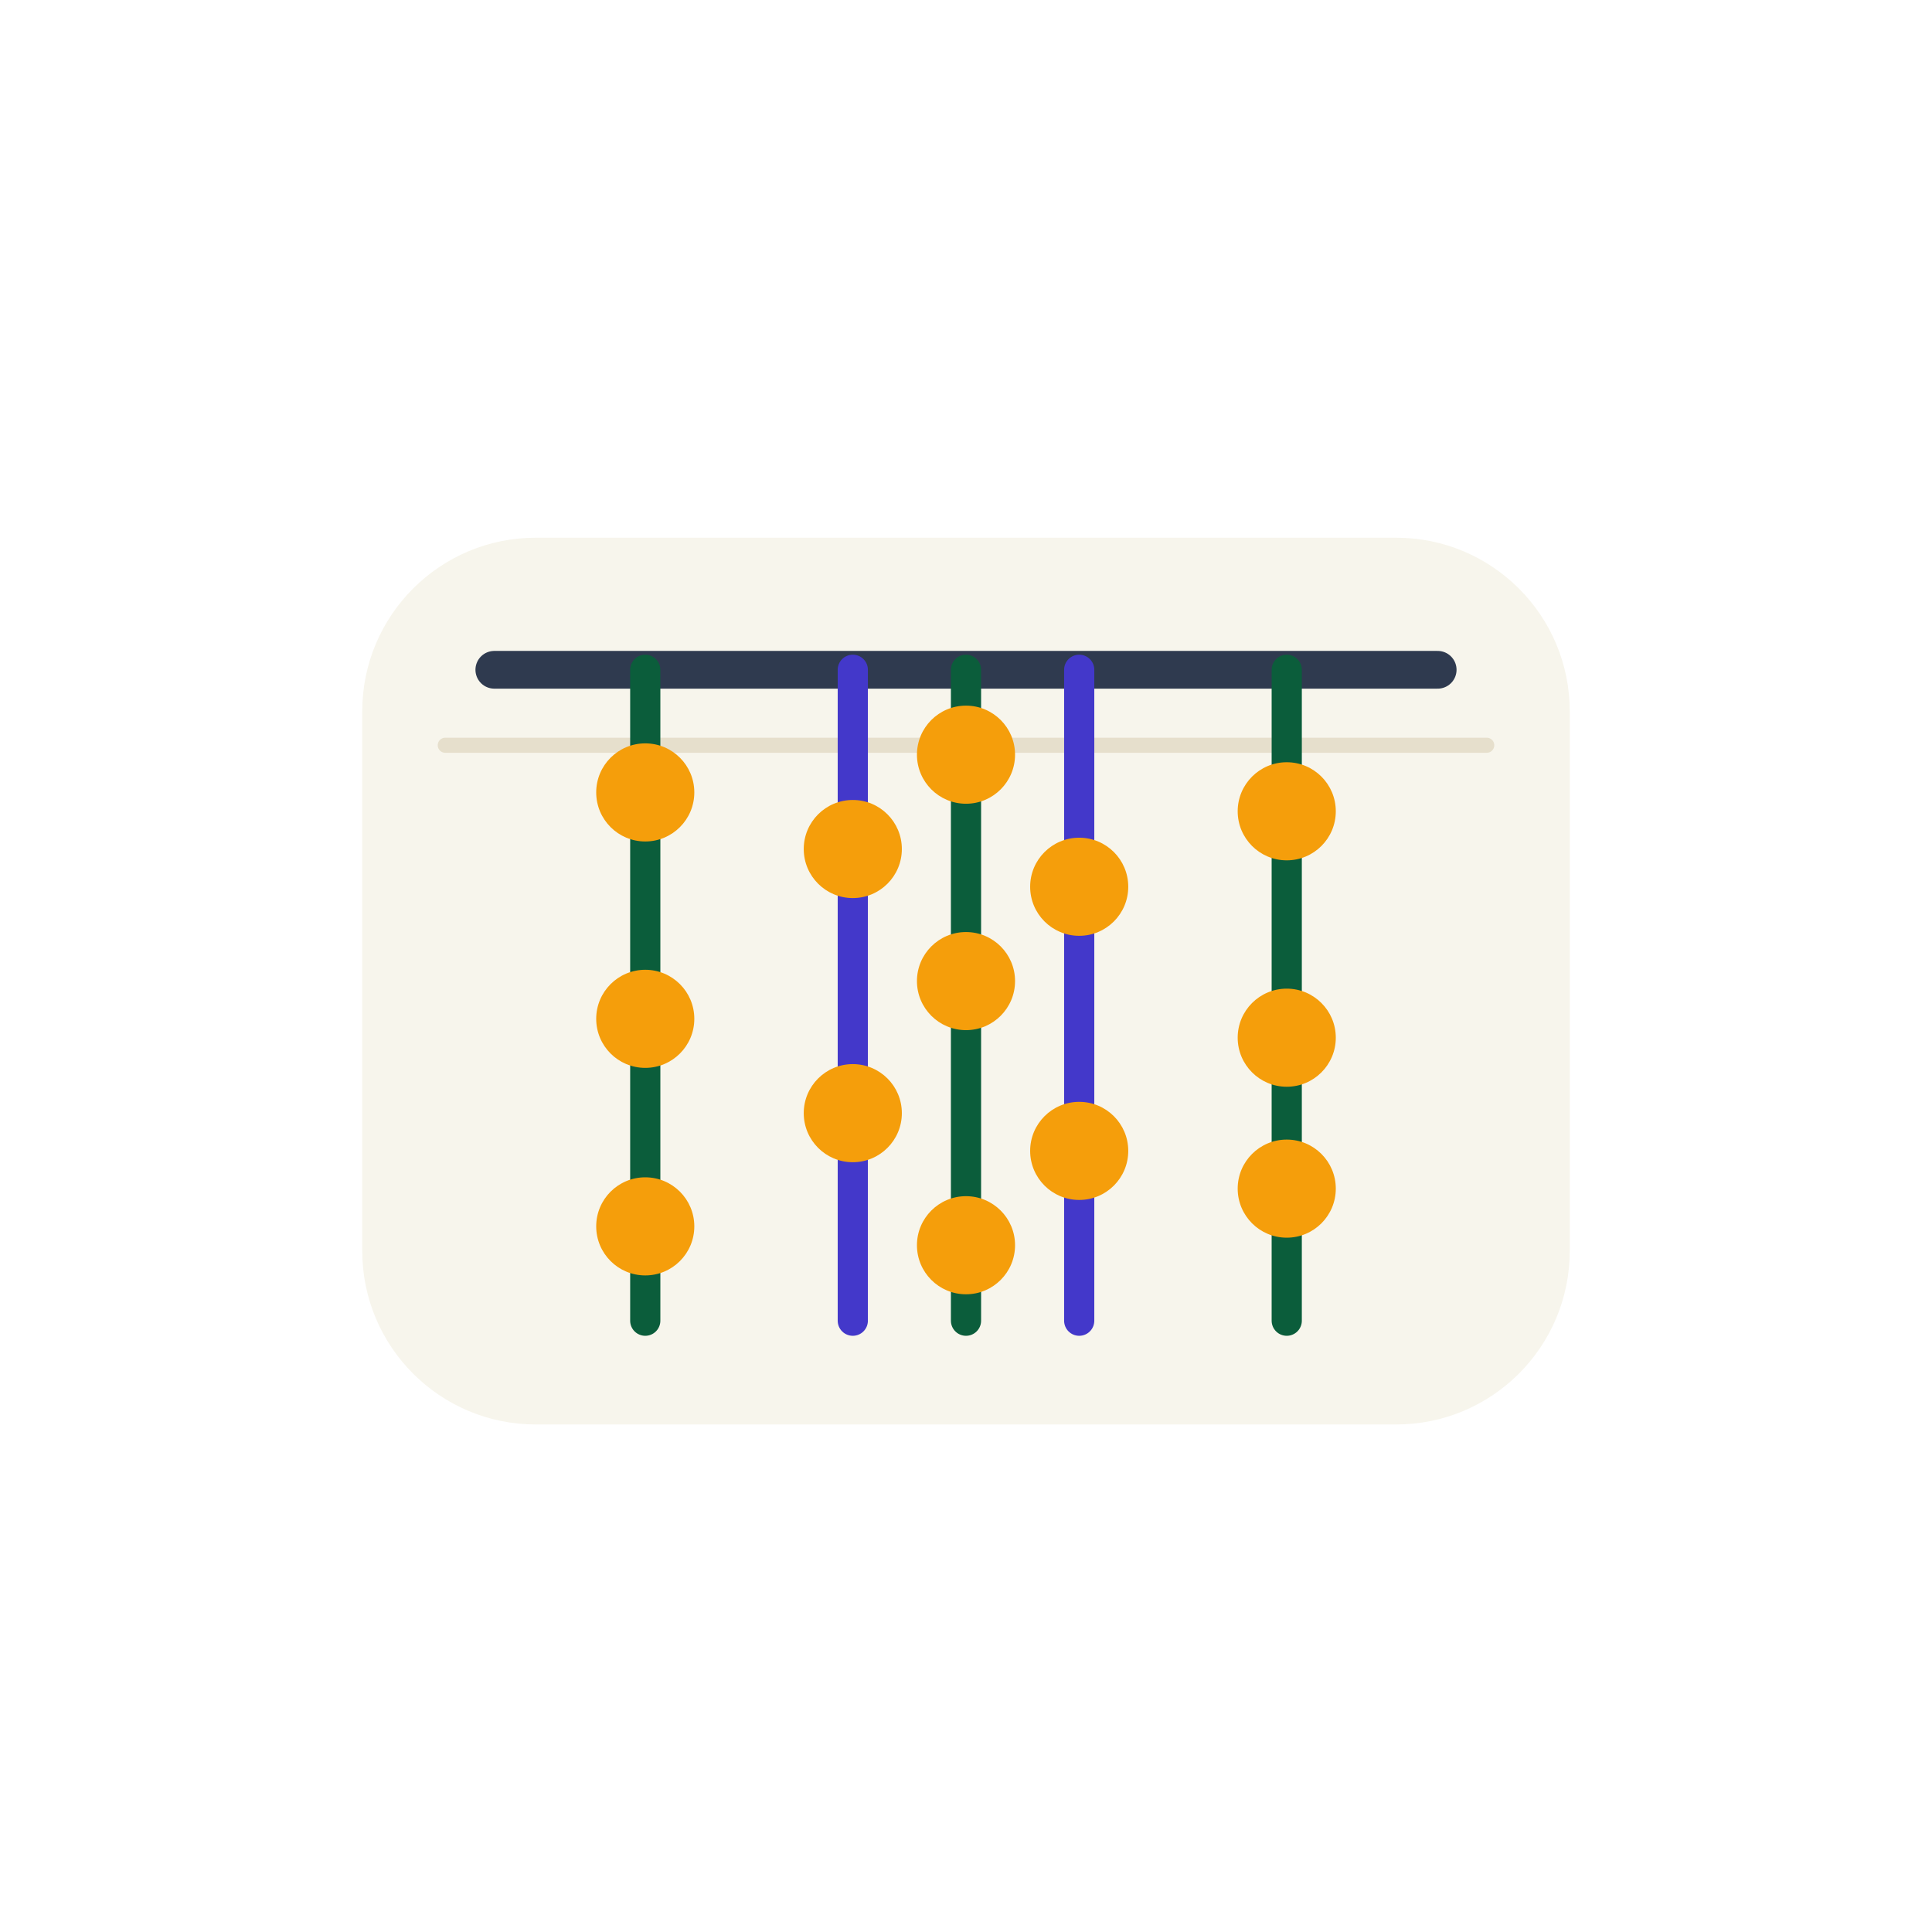
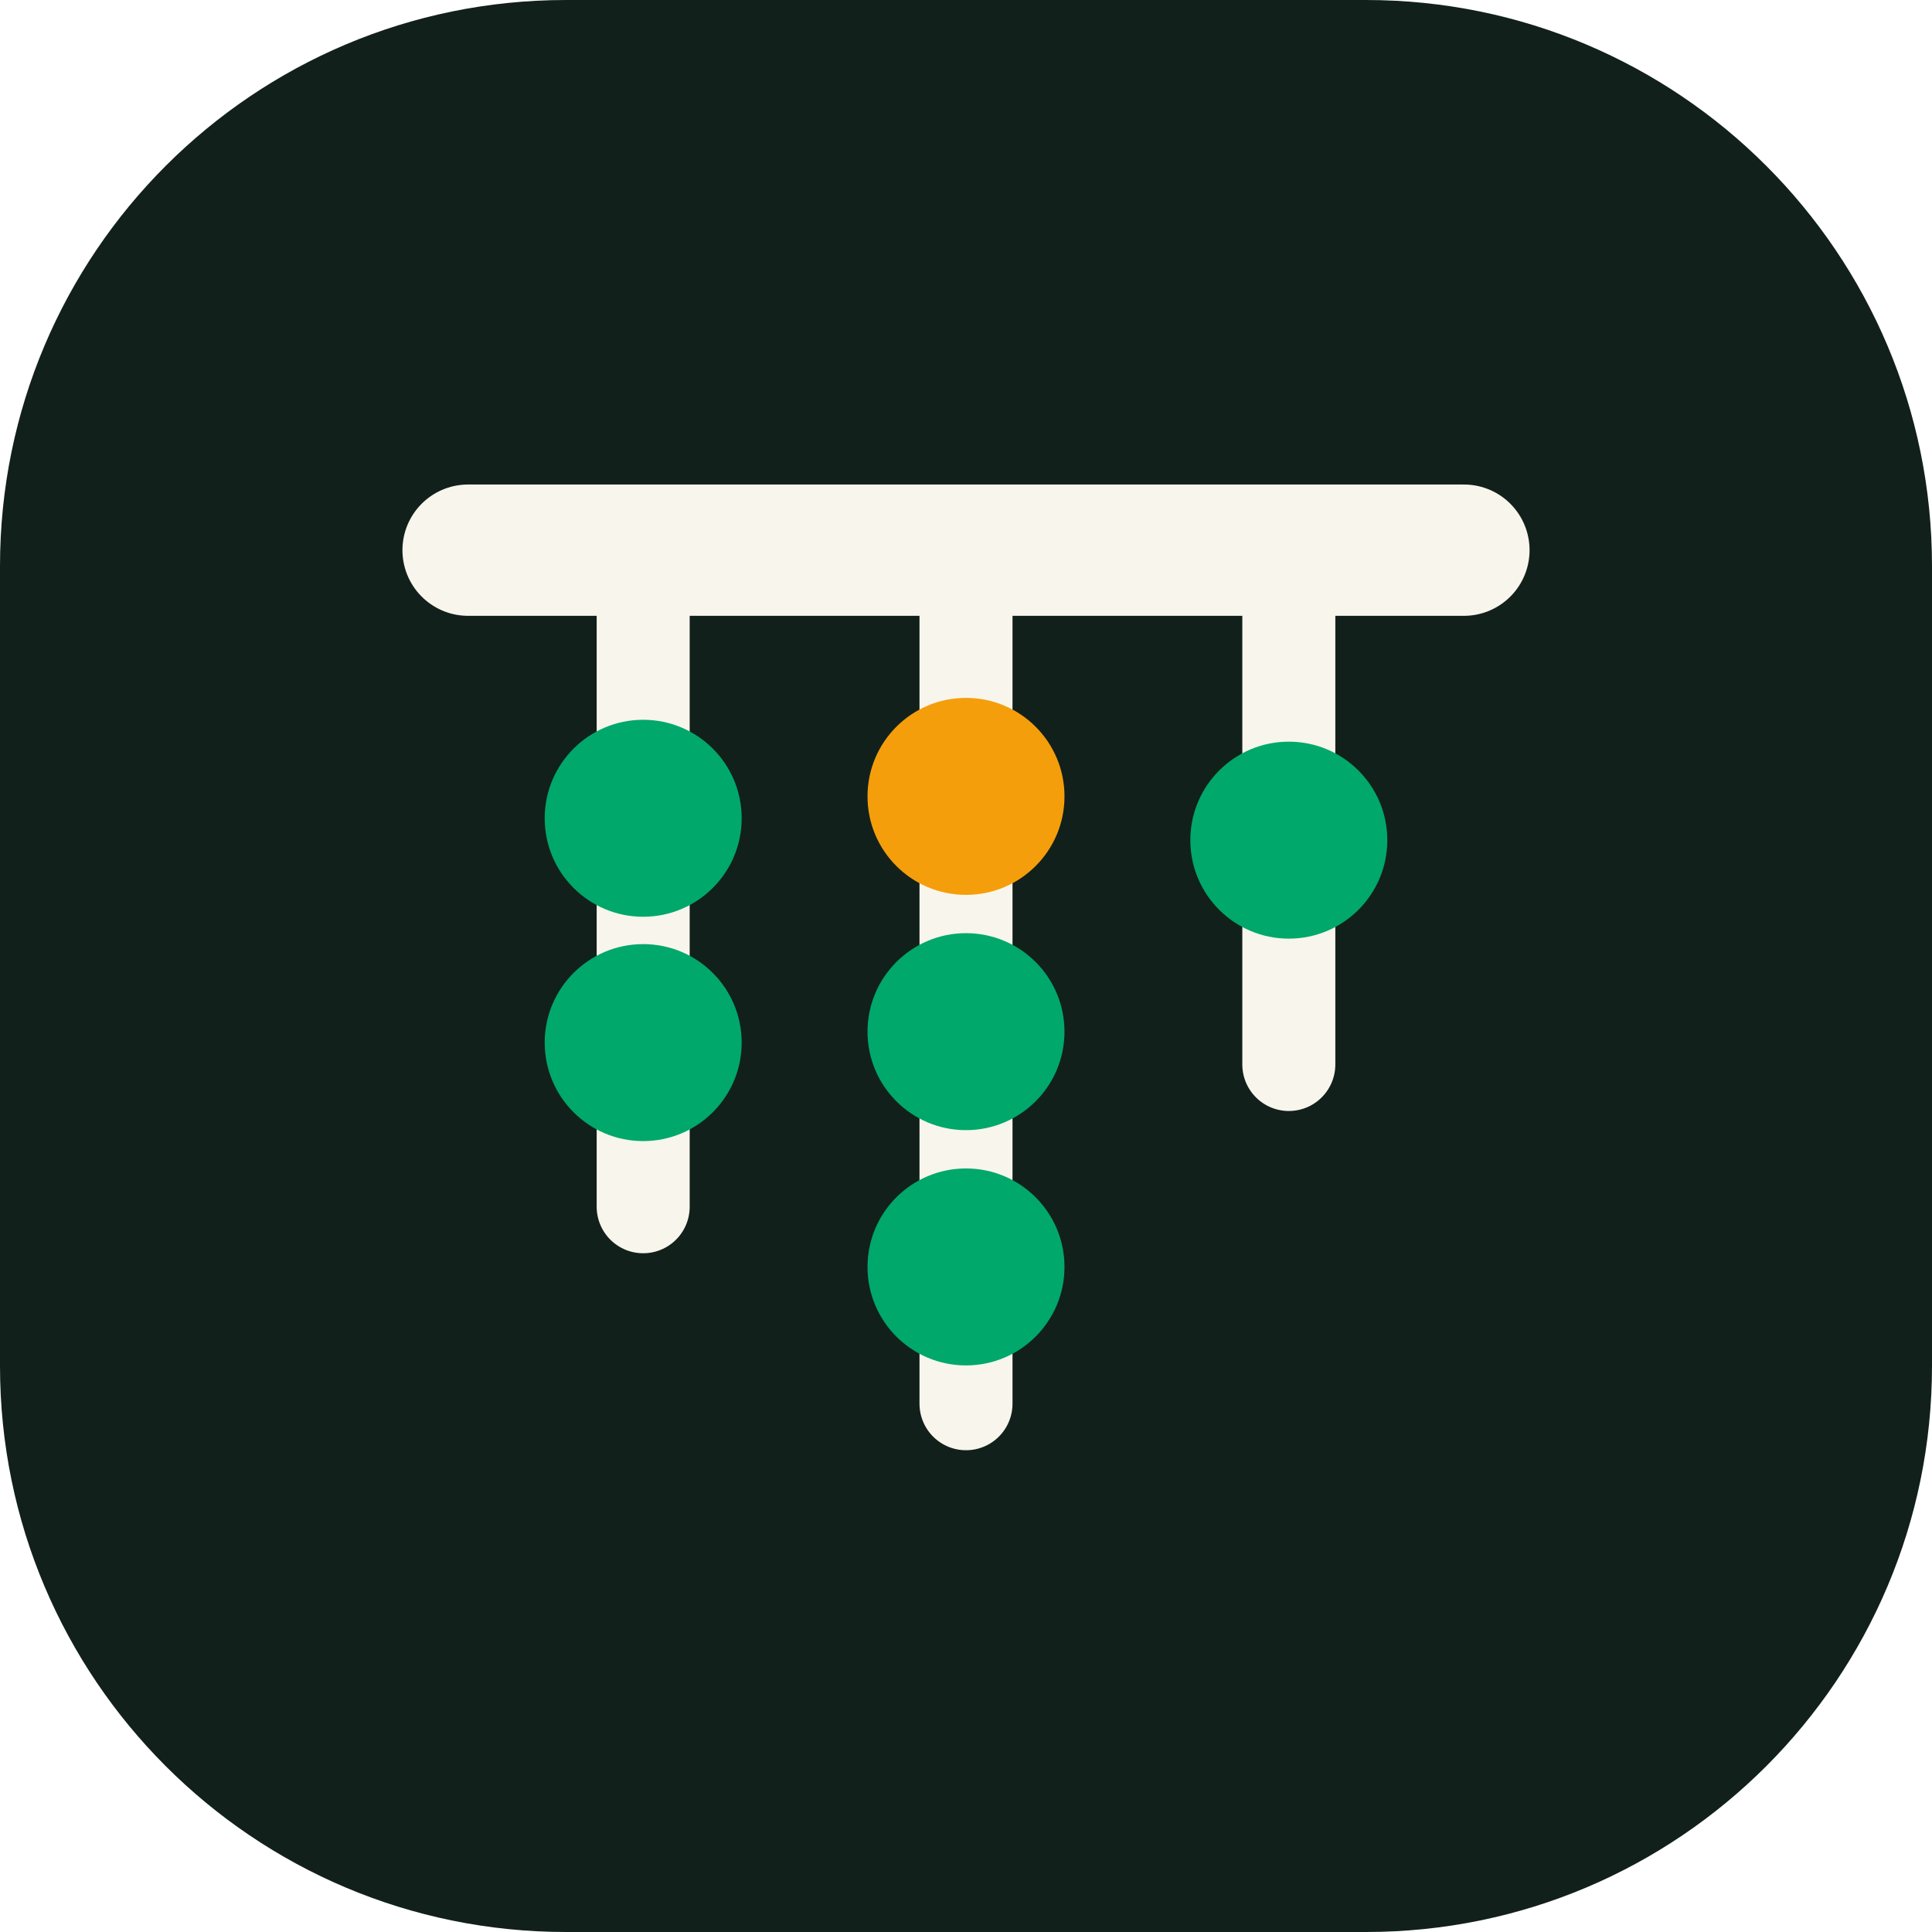
<svg xmlns="http://www.w3.org/2000/svg" viewBox="0 0 1024 1024" width="1024" height="1024">
-   <defs>
-     <g id="mark">
-       <rect x="192" y="285" width="640" height="470" rx="92" fill="#F7F5EC" />
-       <line x1="236" y1="395" x2="788" y2="395" stroke="#E6DFCC" stroke-width="8" stroke-linecap="round" />
-       <line x1="262" y1="355" x2="762" y2="355" stroke="#2F3A4F" stroke-width="20" stroke-linecap="round" />
-       <line x1="342" y1="355" x2="342" y2="700" stroke="#0B5D3B" stroke-width="16" stroke-linecap="round" />
-       <line x1="452" y1="355" x2="452" y2="700" stroke="#4338CA" stroke-width="16" stroke-linecap="round" />
-       <line x1="512" y1="355" x2="512" y2="700" stroke="#0B5D3B" stroke-width="16" stroke-linecap="round" />
-       <line x1="572" y1="355" x2="572" y2="700" stroke="#4338CA" stroke-width="16" stroke-linecap="round" />
-       <line x1="682" y1="355" x2="682" y2="700" stroke="#0B5D3B" stroke-width="16" stroke-linecap="round" />
-       <circle cx="342" cy="420" r="26" fill="#F59E0B" />
-       <circle cx="342" cy="540" r="26" fill="#F59E0B" />
-       <circle cx="342" cy="650" r="26" fill="#F59E0B" />
-       <circle cx="452" cy="450" r="26" fill="#F59E0B" />
-       <circle cx="452" cy="590" r="26" fill="#F59E0B" />
-       <circle cx="512" cy="400" r="26" fill="#F59E0B" />
-       <circle cx="512" cy="520" r="26" fill="#F59E0B" />
-       <circle cx="512" cy="660" r="26" fill="#F59E0B" />
-       <circle cx="572" cy="470" r="26" fill="#F59E0B" />
-       <circle cx="572" cy="610" r="26" fill="#F59E0B" />
-       <circle cx="682" cy="430" r="26" fill="#F59E0B" />
-       <circle cx="682" cy="550" r="26" fill="#F59E0B" />
-       <circle cx="682" cy="630" r="26" fill="#F59E0B" />
+   <rect width="1024" height="1024" rx="300" fill="#12201B" />
+   <g id="mark" transform="translate(512 512) scale(1.45) translate(-512 -524)">
+     <g stroke="#F7F5EC" stroke-linecap="round">
+       <line x1="330" y1="372" x2="694" y2="372" stroke-width="48" />
+       <line x1="394" y1="372" x2="394" y2="612" stroke-width="34" />
+       <line x1="512" y1="372" x2="512" y2="684" stroke-width="34" />
+       <line x1="630" y1="372" x2="630" y2="560" stroke-width="34" />
    </g>
-   </defs>
-   <use href="#mark" />
+     <g fill="#00A86B">
+       <circle cx="394" cy="470" r="36" />
+       <circle cx="394" cy="552" r="36" />
+       <circle cx="512" cy="548" r="36" />
+       <circle cx="512" cy="634" r="36" />
+       <circle cx="630" cy="478" r="36" />
+     </g>
+     <circle cx="512" cy="462" r="36" fill="#F59E0B" />
+   </g>
</svg>
